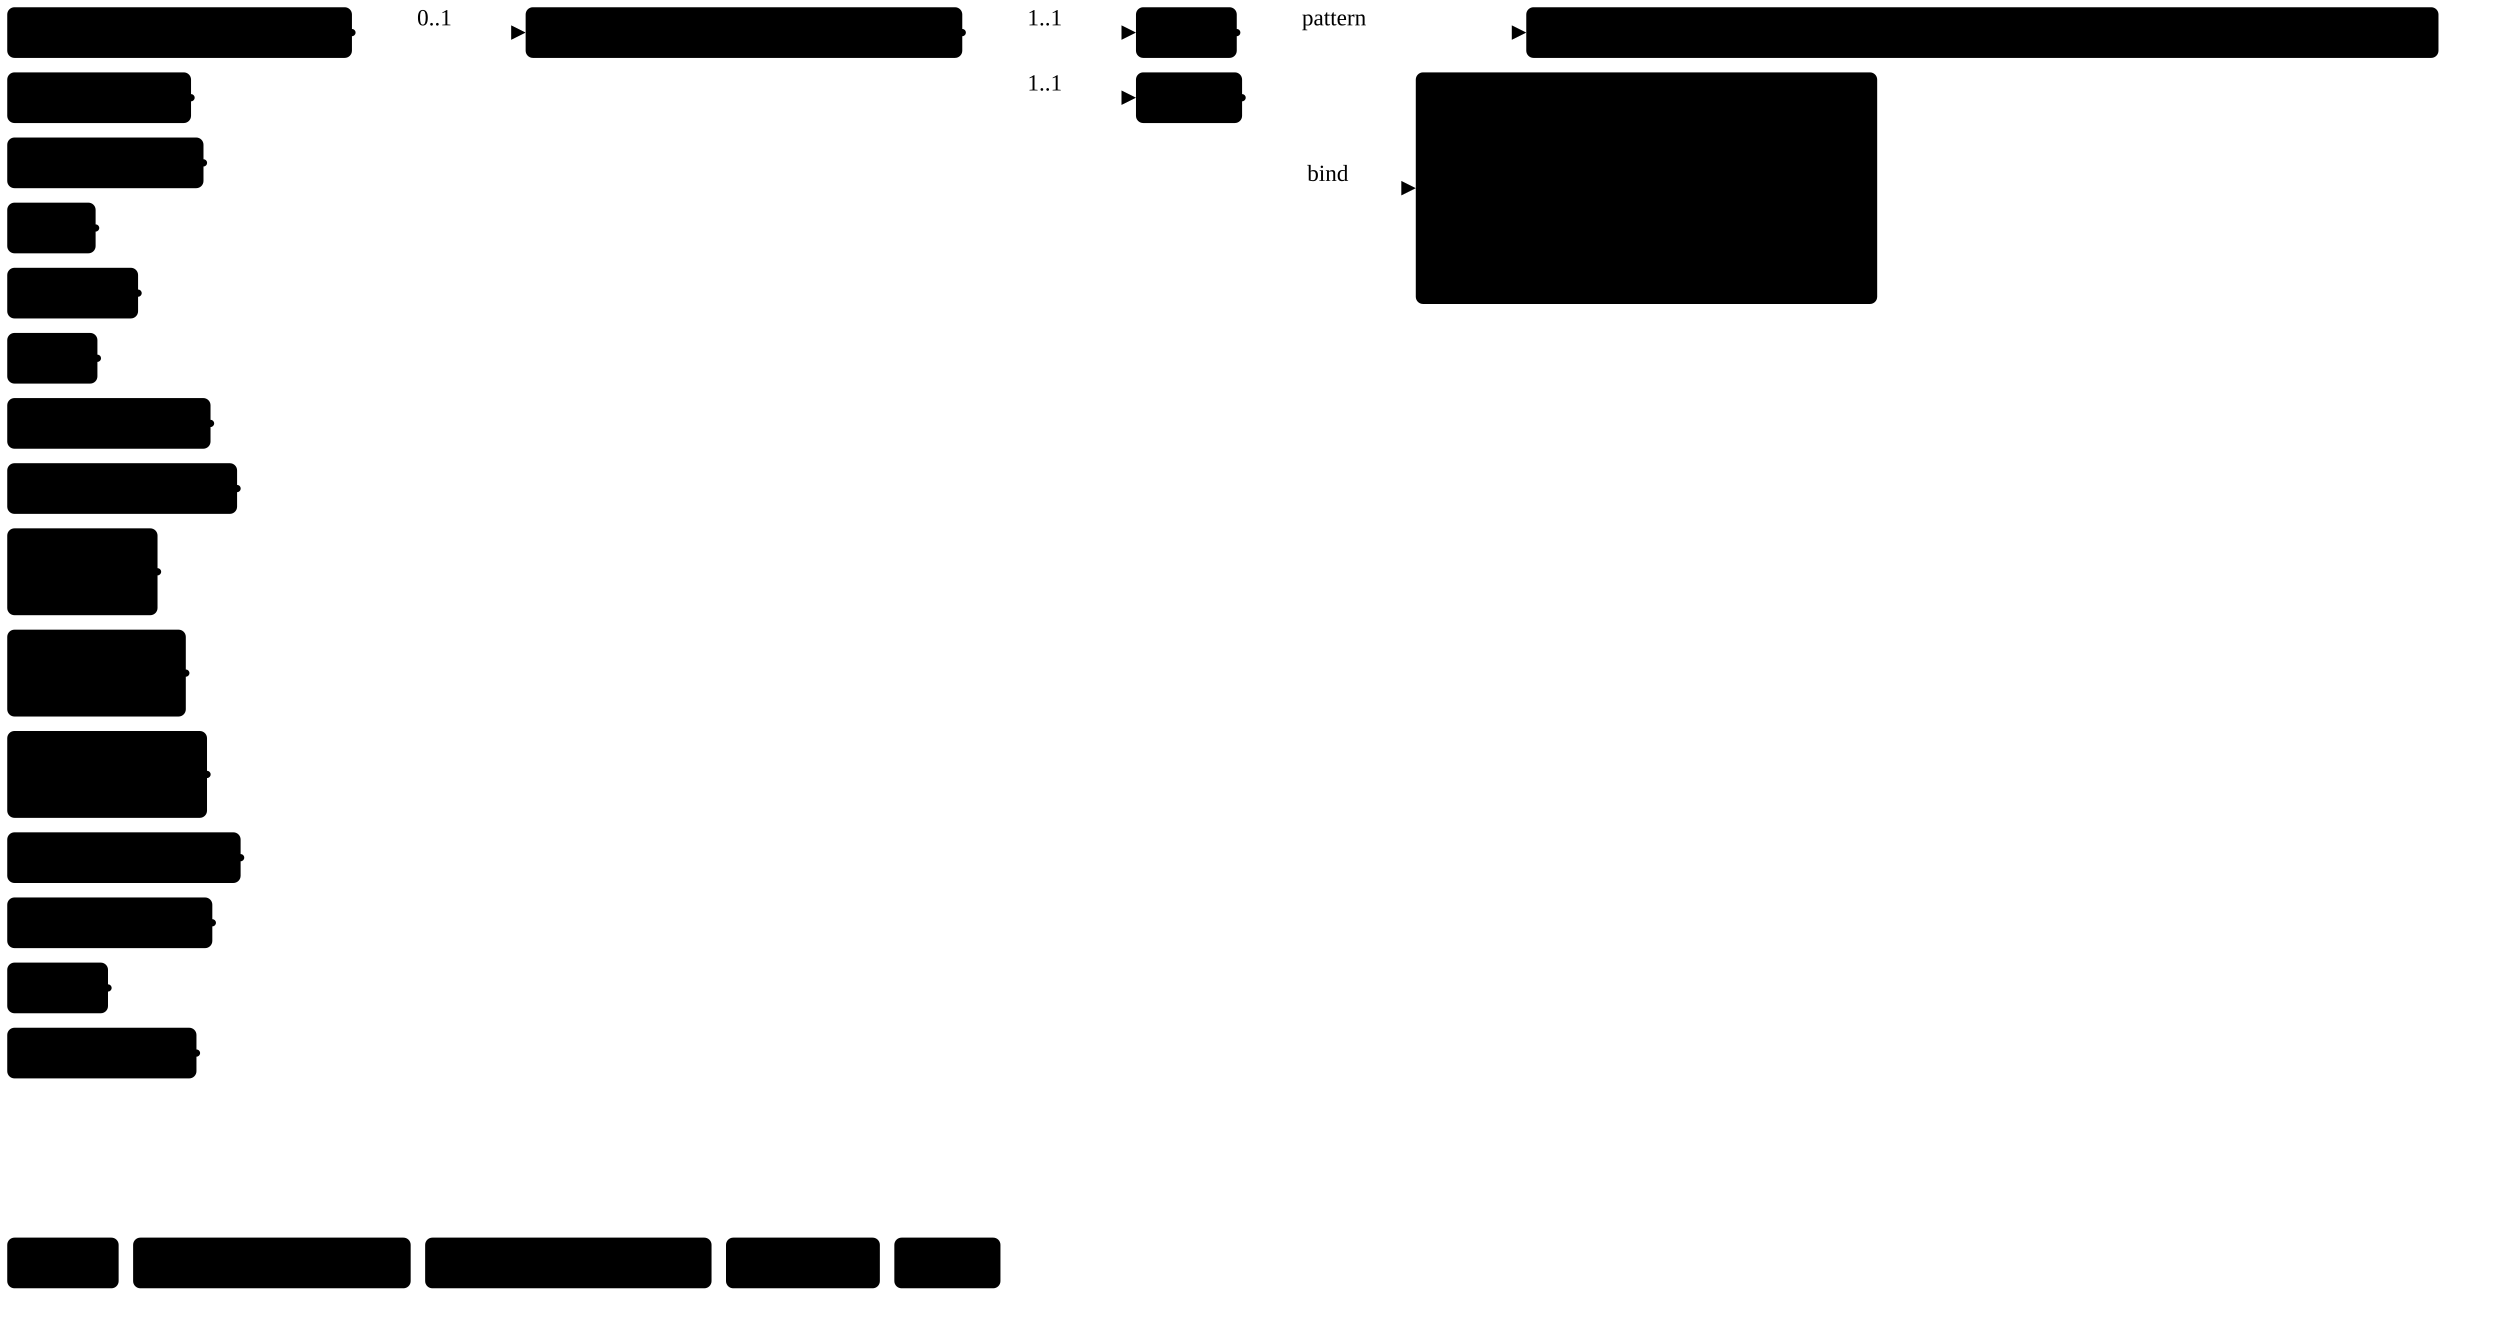
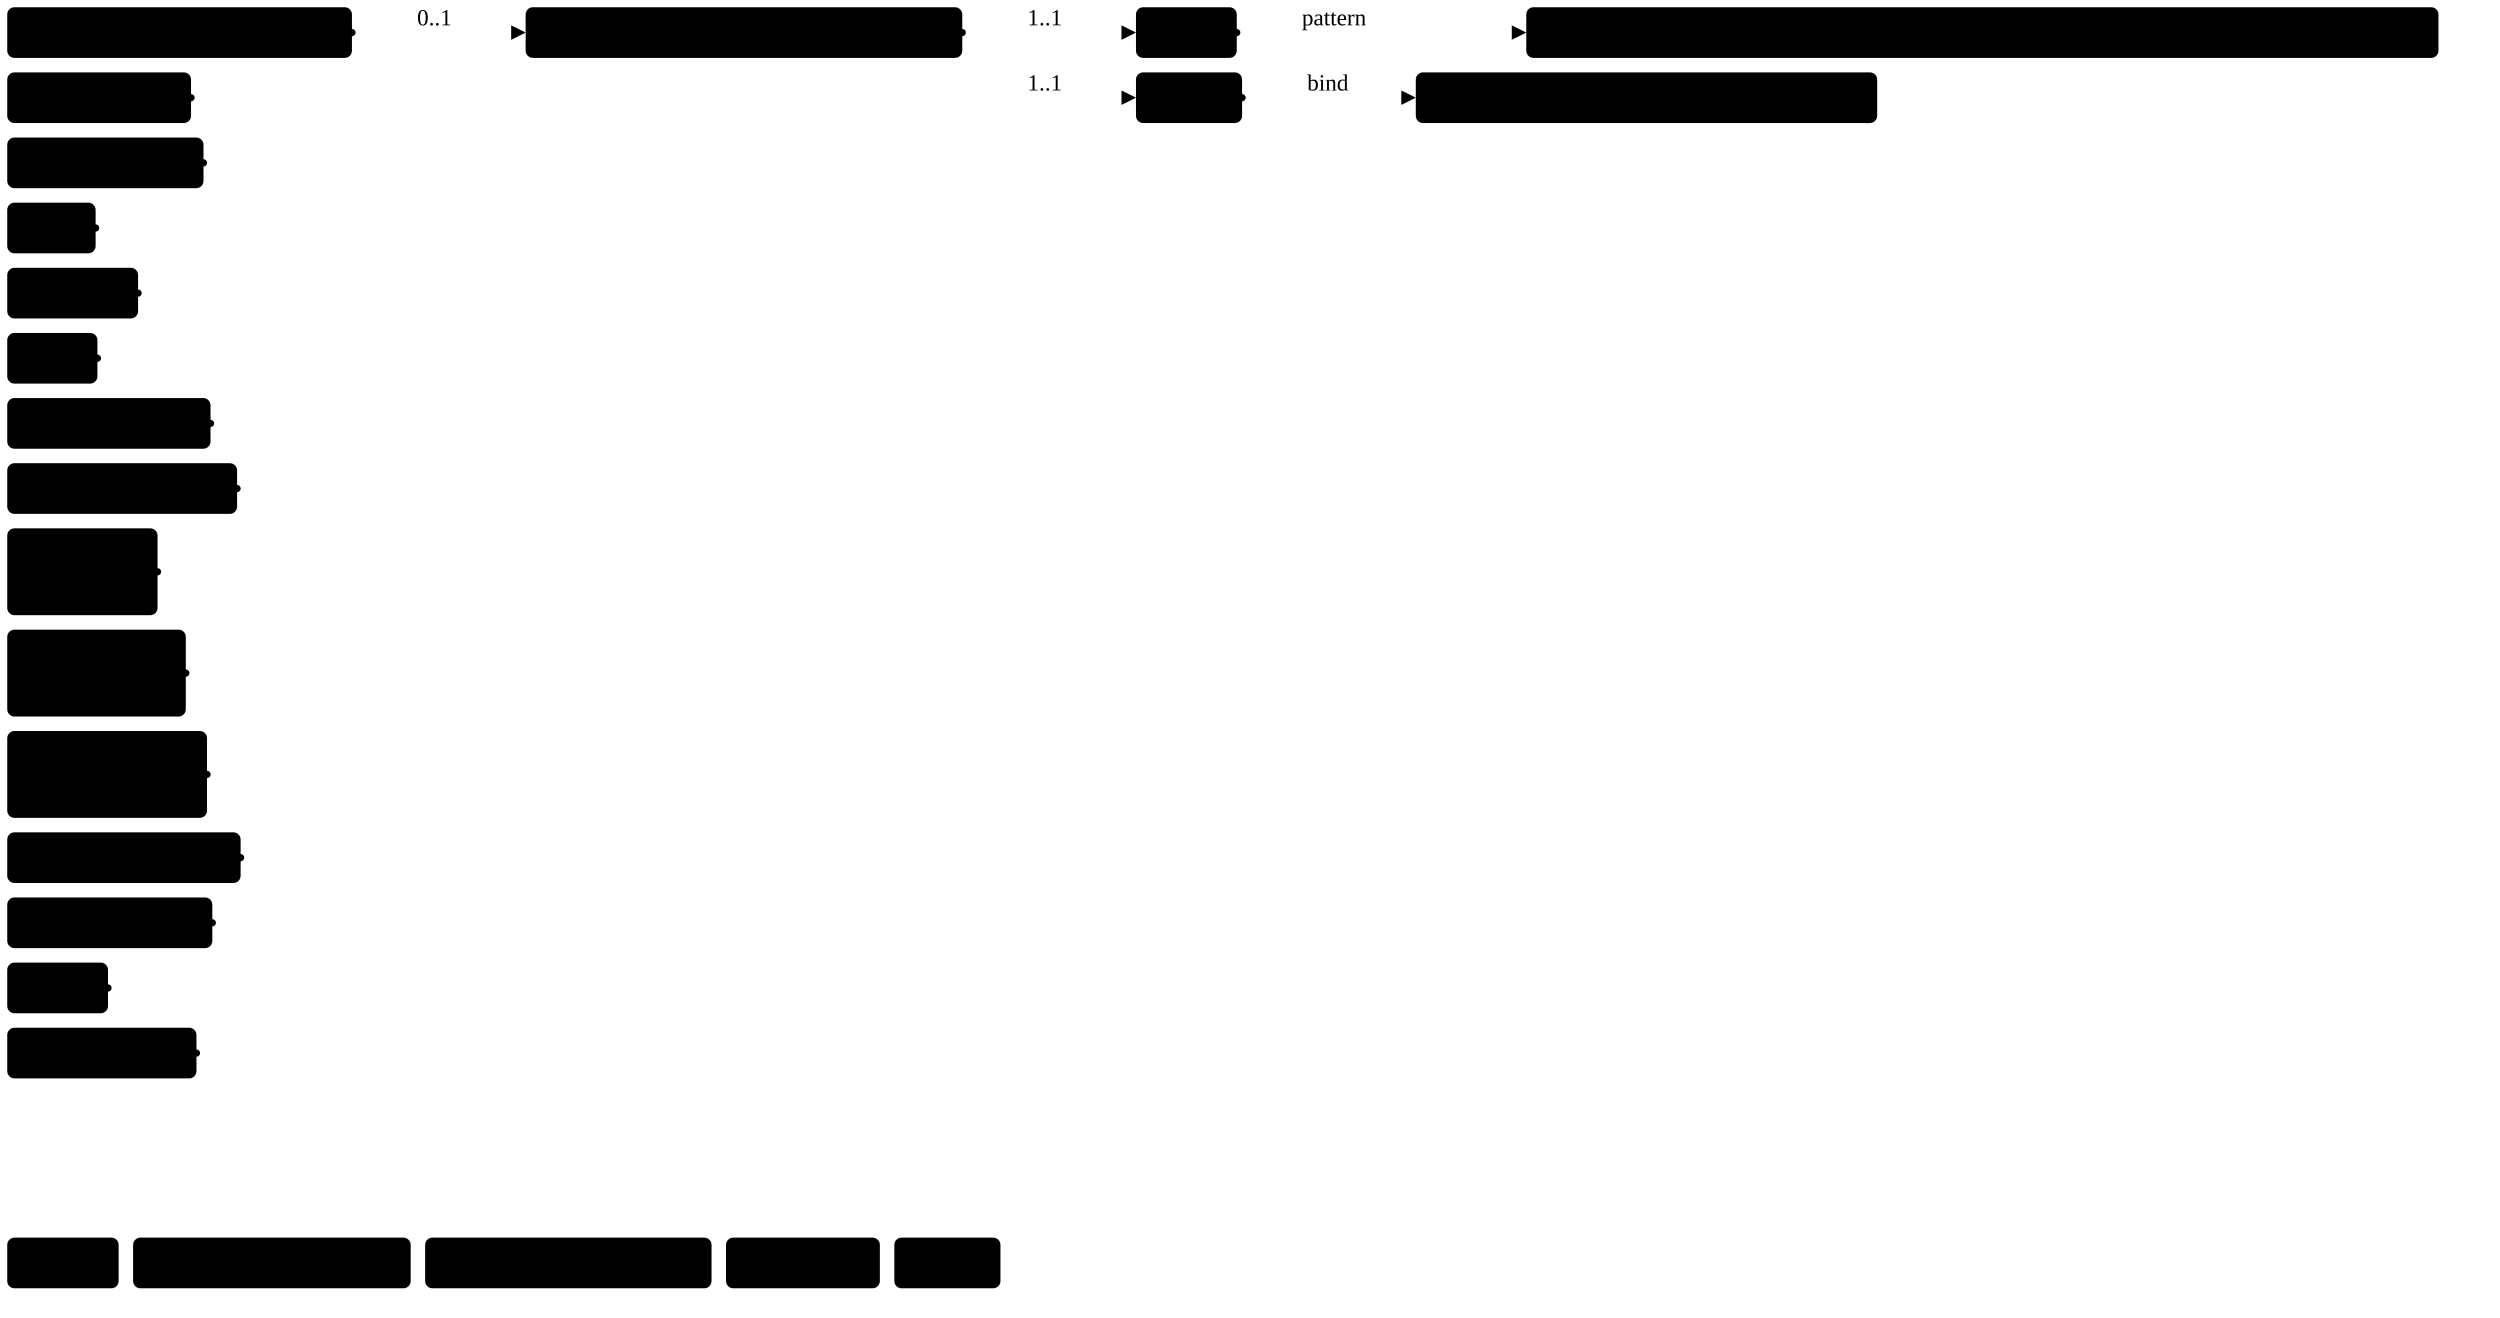
<svg xmlns="http://www.w3.org/2000/svg" version="1.1" width="1295.32" height="682.5">
  <defs>
    <marker id="arrowStart" markerWidth="3.75" markerHeight="3.75" markerUnits="px" refX="1.88" refY="1.88">
      <circle class="connector" cx="1.88" cy="1.88" r="1.88" />
    </marker>
    <marker id="arrowEnd" markerWidth="7.5" markerHeight="7.5" markerUnits="px" refX="7.5" refY="3.75">
      <polygon class="connector" points="0 0 7.5 3.75 0 7.5" />
    </marker>
  </defs>
  <g>
    <g transform="translate(3.75 3.75)">
      <a href="StructureDefinition-AbnormalityArchitecturalDistortion.html" target="_top">
        <rect class="profile" x="0" y="0" width="178.6" height="26.25" rx="3.75" ry="3.75" />
      </a>
      <a href="StructureDefinition-AbnormalityArchitecturalDistortion.html" target="_top">
        <text x="5.62" y="18.75" text-anchor="left" class="profile">Architectural Distortion</text>
      </a>
    </g>
    <g transform="translate(3.75 37.5)">
      <a href="StructureDefinition-AbnormalityAsymmetry.html" target="_top">
        <rect class="profile" x="0" y="0" width="95.23" height="26.25" rx="3.75" ry="3.75" />
      </a>
      <a href="StructureDefinition-AbnormalityAsymmetry.html" target="_top">
        <text x="5.62" y="18.75" text-anchor="left" class="profile">Asymmetry</text>
      </a>
    </g>
    <g transform="translate(3.75 71.25)">
      <a href="StructureDefinition-AbnormalityCalcification.html" target="_top">
        <rect class="profile" x="0" y="0" width="101.68" height="26.25" rx="3.75" ry="3.75" />
      </a>
      <a href="StructureDefinition-AbnormalityCalcification.html" target="_top">
        <text x="5.62" y="18.75" text-anchor="left" class="profile">Calcification</text>
      </a>
    </g>
    <g transform="translate(3.75 105)">
      <a href="StructureDefinition-AbnormalityCyst.html" target="_top">
        <rect class="profile" x="0" y="0" width="45.79" height="26.25" rx="3.75" ry="3.75" />
      </a>
      <a href="StructureDefinition-AbnormalityCyst.html" target="_top">
        <text x="5.62" y="18.75" text-anchor="left" class="profile">Cyst</text>
      </a>
    </g>
    <g transform="translate(3.75 138.75)">
      <a href="StructureDefinition-AbnormalityDensity.html" target="_top">
        <rect class="profile" x="0" y="0" width="67.79" height="26.25" rx="3.75" ry="3.75" />
      </a>
      <a href="StructureDefinition-AbnormalityDensity.html" target="_top">
        <text x="5.62" y="18.75" text-anchor="left" class="profile">Density</text>
      </a>
    </g>
    <g transform="translate(3.75 172.5)">
      <a href="StructureDefinition-AbnormalityDuct.html" target="_top">
        <rect class="profile" x="0" y="0" width="46.72" height="26.25" rx="3.75" ry="3.75" />
      </a>
      <a href="StructureDefinition-AbnormalityDuct.html" target="_top">
        <text x="5.62" y="18.75" text-anchor="left" class="profile">Duct</text>
      </a>
    </g>
    <g transform="translate(3.75 206.25)">
      <a href="StructureDefinition-AbnormalityFatNecrosis.html" target="_top">
        <rect class="profile" x="0" y="0" width="105.33" height="26.25" rx="3.75" ry="3.75" />
      </a>
      <a href="StructureDefinition-AbnormalityFatNecrosis.html" target="_top">
        <text x="5.62" y="18.75" text-anchor="left" class="profile">Fat Necrosis</text>
      </a>
    </g>
    <g transform="translate(3.75 240)">
      <a href="StructureDefinition-AbnormalityFibroadenoma.html" target="_top">
        <rect class="profile" x="0" y="0" width="119.09" height="26.25" rx="3.75" ry="3.75" />
      </a>
      <a href="StructureDefinition-AbnormalityFibroadenoma.html" target="_top">
        <text x="5.62" y="18.75" text-anchor="left" class="profile">Fibroadenoma</text>
      </a>
    </g>
    <g transform="translate(3.75 273.75)">
      <a href="StructureDefinition-FindingsBiLateralBreast.html" target="_top">
        <rect class="profile" x="0" y="0" width="77.87" height="45" rx="3.75" ry="3.75" />
      </a>
      <a href="StructureDefinition-FindingsBiLateralBreast.html" target="_top">
        <text x="5.62" y="18.75" text-anchor="left" class="profile">Findings</text>
      </a>
      <a href="StructureDefinition-FindingsBiLateralBreast.html" target="_top">
        <text x="5.62" y="37.5" text-anchor="left" class="profile">BiLateral</text>
      </a>
    </g>
    <g transform="translate(3.75 326.25)">
      <a href="StructureDefinition-FindingsLeftBreast.html" target="_top">
        <rect class="profile" x="0" y="0" width="92.52" height="45" rx="3.75" ry="3.75" />
      </a>
      <a href="StructureDefinition-FindingsLeftBreast.html" target="_top">
        <text x="5.62" y="18.75" text-anchor="left" class="profile">Findings</text>
      </a>
      <a href="StructureDefinition-FindingsLeftBreast.html" target="_top">
        <text x="5.62" y="37.5" text-anchor="left" class="profile">Left Breast</text>
      </a>
    </g>
    <g transform="translate(3.75 378.75)">
      <a href="StructureDefinition-FindingsRightBreast.html" target="_top">
        <rect class="profile" x="0" y="0" width="103.51" height="45" rx="3.75" ry="3.75" />
      </a>
      <a href="StructureDefinition-FindingsRightBreast.html" target="_top">
        <text x="5.62" y="18.75" text-anchor="left" class="profile">Findings</text>
      </a>
      <a href="StructureDefinition-FindingsRightBreast.html" target="_top">
        <text x="5.62" y="37.5" text-anchor="left" class="profile">Right Breast</text>
      </a>
    </g>
    <g transform="translate(3.75 431.25)">
      <a href="StructureDefinition-AbnormalityForeignObject.html" target="_top">
        <rect class="profile" x="0" y="0" width="120.92" height="26.25" rx="3.75" ry="3.75" />
      </a>
      <a href="StructureDefinition-AbnormalityForeignObject.html" target="_top">
        <text x="5.62" y="18.75" text-anchor="left" class="profile">Foreign Object</text>
      </a>
    </g>
    <g transform="translate(3.75 465)">
      <a href="StructureDefinition-AbnormalityLymphNode.html" target="_top">
        <rect class="profile" x="0" y="0" width="106.26" height="26.25" rx="3.75" ry="3.75" />
      </a>
      <a href="StructureDefinition-AbnormalityLymphNode.html" target="_top">
        <text x="5.62" y="18.75" text-anchor="left" class="profile">Lymph Node</text>
      </a>
    </g>
    <g transform="translate(3.75 498.75)">
      <a href="StructureDefinition-AbnormalityMass.html" target="_top">
        <rect class="profile" x="0" y="0" width="52.21" height="26.25" rx="3.75" ry="3.75" />
      </a>
      <a href="StructureDefinition-AbnormalityMass.html" target="_top">
        <text x="5.62" y="18.75" text-anchor="left" class="profile">Mass</text>
      </a>
    </g>
    <g transform="translate(3.75 532.5)">
      <a href="StructureDefinition-AbnormalitySkinLesion.html" target="_top">
        <rect class="profile" x="0" y="0" width="98.04" height="26.25" rx="3.75" ry="3.75" />
      </a>
      <a href="StructureDefinition-AbnormalitySkinLesion.html" target="_top">
        <text x="5.62" y="18.75" text-anchor="left" class="profile">Skin Lesion</text>
      </a>
    </g>
    <line class="connector" marker-end="url(#arrowEnd)" x1="212.35" y1="16.88" x2="272.35" y2="16.88" />
    <text x="216.1" y="13.12" text-anchor="right" class="lhsText">0..1</text>
    <line class="connector" marker-start="url(#arrowStart)" x1="182.35" y1="16.88" x2="212.35" y2="16.88" />
    <line class="connector" marker-start="url(#arrowStart)" x1="98.98" y1="50.62" x2="212.35" y2="50.62" />
    <line class="connector" marker-start="url(#arrowStart)" x1="105.43" y1="84.38" x2="212.35" y2="84.38" />
    <line class="connector" marker-start="url(#arrowStart)" x1="49.54" y1="118.12" x2="212.35" y2="118.12" />
    <line class="connector" marker-start="url(#arrowStart)" x1="71.54" y1="151.88" x2="212.35" y2="151.88" />
    <line class="connector" marker-start="url(#arrowStart)" x1="50.47" y1="185.62" x2="212.35" y2="185.62" />
    <line class="connector" marker-start="url(#arrowStart)" x1="109.08" y1="219.38" x2="212.35" y2="219.38" />
    <line class="connector" marker-start="url(#arrowStart)" x1="122.84" y1="253.12" x2="212.35" y2="253.12" />
    <line class="connector" marker-start="url(#arrowStart)" x1="81.62" y1="296.25" x2="212.35" y2="296.25" />
    <line class="connector" marker-start="url(#arrowStart)" x1="96.27" y1="348.75" x2="212.35" y2="348.75" />
    <line class="connector" marker-start="url(#arrowStart)" x1="107.26" y1="401.25" x2="212.35" y2="401.25" />
    <line class="connector" marker-start="url(#arrowStart)" x1="124.67" y1="444.38" x2="212.35" y2="444.38" />
    <line class="connector" marker-start="url(#arrowStart)" x1="110.01" y1="478.12" x2="212.35" y2="478.12" />
    <line class="connector" marker-start="url(#arrowStart)" x1="55.96" y1="511.88" x2="212.35" y2="511.88" />
    <line class="connector" marker-start="url(#arrowStart)" x1="101.79" y1="545.62" x2="212.35" y2="545.62" />
    <line class="connector" x1="212.35" y1="16.88" x2="212.35" y2="545.62" />
  </g>
  <g>
    <g transform="translate(272.35 3.75)">
      <a href="StructureDefinition-BreastAssessmentCategory.html" target="_top">
        <rect class="focus" x="0" y="0" width="226.23" height="26.25" rx="3.75" ry="3.75" />
      </a>
      <a href="StructureDefinition-BreastAssessmentCategory.html" target="_top">
        <text x="5.62" y="18.75" text-anchor="left" class="focus">Breast Assessment Category</text>
      </a>
    </g>
    <line class="connector" marker-end="url(#arrowEnd)" x1="528.58" y1="16.88" x2="588.58" y2="16.88" />
    <text x="532.33" y="13.12" text-anchor="right" class="lhsText">1..1</text>
    <line class="connector" marker-end="url(#arrowEnd)" x1="528.58" y1="50.62" x2="588.58" y2="50.62" />
    <text x="532.33" y="46.88" text-anchor="right" class="lhsText">1..1</text>
    <line class="connector" marker-start="url(#arrowStart)" x1="498.58" y1="16.88" x2="528.58" y2="16.88" />
    <line class="connector" x1="528.58" y1="16.88" x2="528.58" y2="50.62" />
  </g>
  <g>
    <g transform="translate(588.58 3.75)">
      <a href="StructureDefinition-BreastAssessmentCategory-definitions.html#Observation.code" target="_top">
        <rect class="element" x="0" y="0" width="52.22" height="26.25" rx="3.75" ry="3.75" />
      </a>
      <a href="StructureDefinition-BreastAssessmentCategory-definitions.html#Observation.code" target="_top">
        <text x="5.62" y="18.75" text-anchor="left" class="element">Code</text>
      </a>
    </g>
    <line class="connector" marker-end="url(#arrowEnd)" x1="670.8" y1="16.88" x2="790.8" y2="16.88" />
    <text x="674.55" y="13.12" text-anchor="right" class="lhsText">pattern </text>
    <line class="connector" marker-start="url(#arrowStart)" x1="640.8" y1="16.88" x2="670.8" y2="16.88" />
    <line class="connector" x1="670.8" y1="16.88" x2="670.8" y2="16.88" />
  </g>
  <g>
    <g transform="translate(790.8 3.75)">
      <a href="CodeSystem-ObservationCodesCS.html" target="_top">
        <rect class="value" x="0" y="0" width="472.64" height="26.25" rx="3.75" ry="3.75" />
      </a>
      <a href="CodeSystem-ObservationCodesCS.html" target="_top">
        <text x="5.62" y="18.75" text-anchor="left" class="value">ObservationCodesCS#breastAssessmentCategoryObservation</text>
      </a>
    </g>
  </g>
  <g>
    <g transform="translate(588.58 37.5)">
      <a href="StructureDefinition-BreastAssessmentCategory-definitions.html#Observation.value[x]" target="_top">
        <rect class="element" x="0" y="0" width="54.98" height="26.25" rx="3.75" ry="3.75" />
      </a>
      <a href="StructureDefinition-BreastAssessmentCategory-definitions.html#Observation.value[x]" target="_top">
        <text x="5.62" y="18.75" text-anchor="left" class="element">Value</text>
      </a>
    </g>
-     <line class="connector" marker-end="url(#arrowEnd)" x1="673.56" y1="97.5" x2="733.56" y2="97.5" />
-     <text x="677.31" y="93.75" text-anchor="right" class="lhsText">bind</text>
+     <line class="connector" marker-end="url(#arrowEnd)" x1="673.56" y1="50.62" x2="733.56" y2="50.62" />
+     <text x="677.31" y="46.88" text-anchor="right" class="lhsText">bind</text>
    <line class="connector" marker-start="url(#arrowStart)" x1="643.56" y1="50.62" x2="673.56" y2="50.62" />
-     <line class="connector" x1="673.56" y1="50.62" x2="673.56" y2="97.5" />
+     <line class="connector" x1="673.56" y1="50.62" x2="673.56" y2="50.62" />
  </g>
  <g>
    <g transform="translate(733.56 37.5)">
      <a href="ValueSet-BreastAssessmentCategoryVS.html" target="_top">
-         <rect class="valueSet" x="0" y="0" width="239.06" height="120" rx="3.75" ry="3.75" />
+         <rect class="valueSet" x="0" y="0" width="239.06" height="26.25" rx="3.75" ry="3.75" />
      </a>
      <a href="ValueSet-BreastAssessmentCategoryVS.html" target="_top">
-         <text x="5.62" y="18.75" text-anchor="left" class="valueSet">org</text>
-       </a>
-       <a href="ValueSet-BreastAssessmentCategoryVS.html" target="_top">
-         <text x="5.62" y="37.5" text-anchor="left" class="valueSet">fhir</text>
-       </a>
-       <a href="ValueSet-BreastAssessmentCategoryVS.html" target="_top">
-         <text x="5.62" y="56.25" text-anchor="left" class="valueSet">us</text>
-       </a>
-       <a href="ValueSet-BreastAssessmentCategoryVS.html" target="_top">
-         <text x="5.62" y="75" text-anchor="left" class="valueSet">breast-radiology</text>
-       </a>
-       <a href="ValueSet-BreastAssessmentCategoryVS.html" target="_top">
-         <text x="5.62" y="93.75" text-anchor="left" class="valueSet">ValueSet</text>
-       </a>
-       <a href="ValueSet-BreastAssessmentCategoryVS.html" target="_top">
-         <text x="5.62" y="112.5" text-anchor="left" class="valueSet">BreastAssessmentCategoryVS</text>
+         <text x="5.62" y="18.75" text-anchor="left" class="valueSet">BreastAssessmentCategoryVS</text>
      </a>
    </g>
  </g>
  <g>
    <g transform="translate(3.75 641.25)">
      <rect class="focus" x="0" y="0" width="57.72" height="26.25" rx="3.75" ry="3.75" />
      <text x="5.62" y="18.75" text-anchor="left" class="focus">Focus</text>
    </g>
    <g transform="translate(68.97 641.25)">
      <rect class="profile" x="0" y="0" width="143.81" height="26.25" rx="3.75" ry="3.75" />
      <text x="5.62" y="18.75" text-anchor="left" class="profile">Profiled Resource</text>
    </g>
    <g transform="translate(220.28 641.25)">
      <rect class="element" x="0" y="0" width="148.39" height="26.25" rx="3.75" ry="3.75" />
      <text x="5.62" y="18.75" text-anchor="left" class="element">Resource Element</text>
    </g>
    <g transform="translate(376.16 641.25)">
      <rect class="valueSet" x="0" y="0" width="79.72" height="26.25" rx="3.75" ry="3.75" />
      <text x="5.62" y="18.75" text-anchor="left" class="valueSet">ValueSet</text>
    </g>
    <g transform="translate(463.38 641.25)">
      <rect class="value" x="0" y="0" width="54.98" height="26.25" rx="3.75" ry="3.75" />
      <text x="5.62" y="18.75" text-anchor="left" class="value">Value</text>
    </g>
  </g>
</svg>
